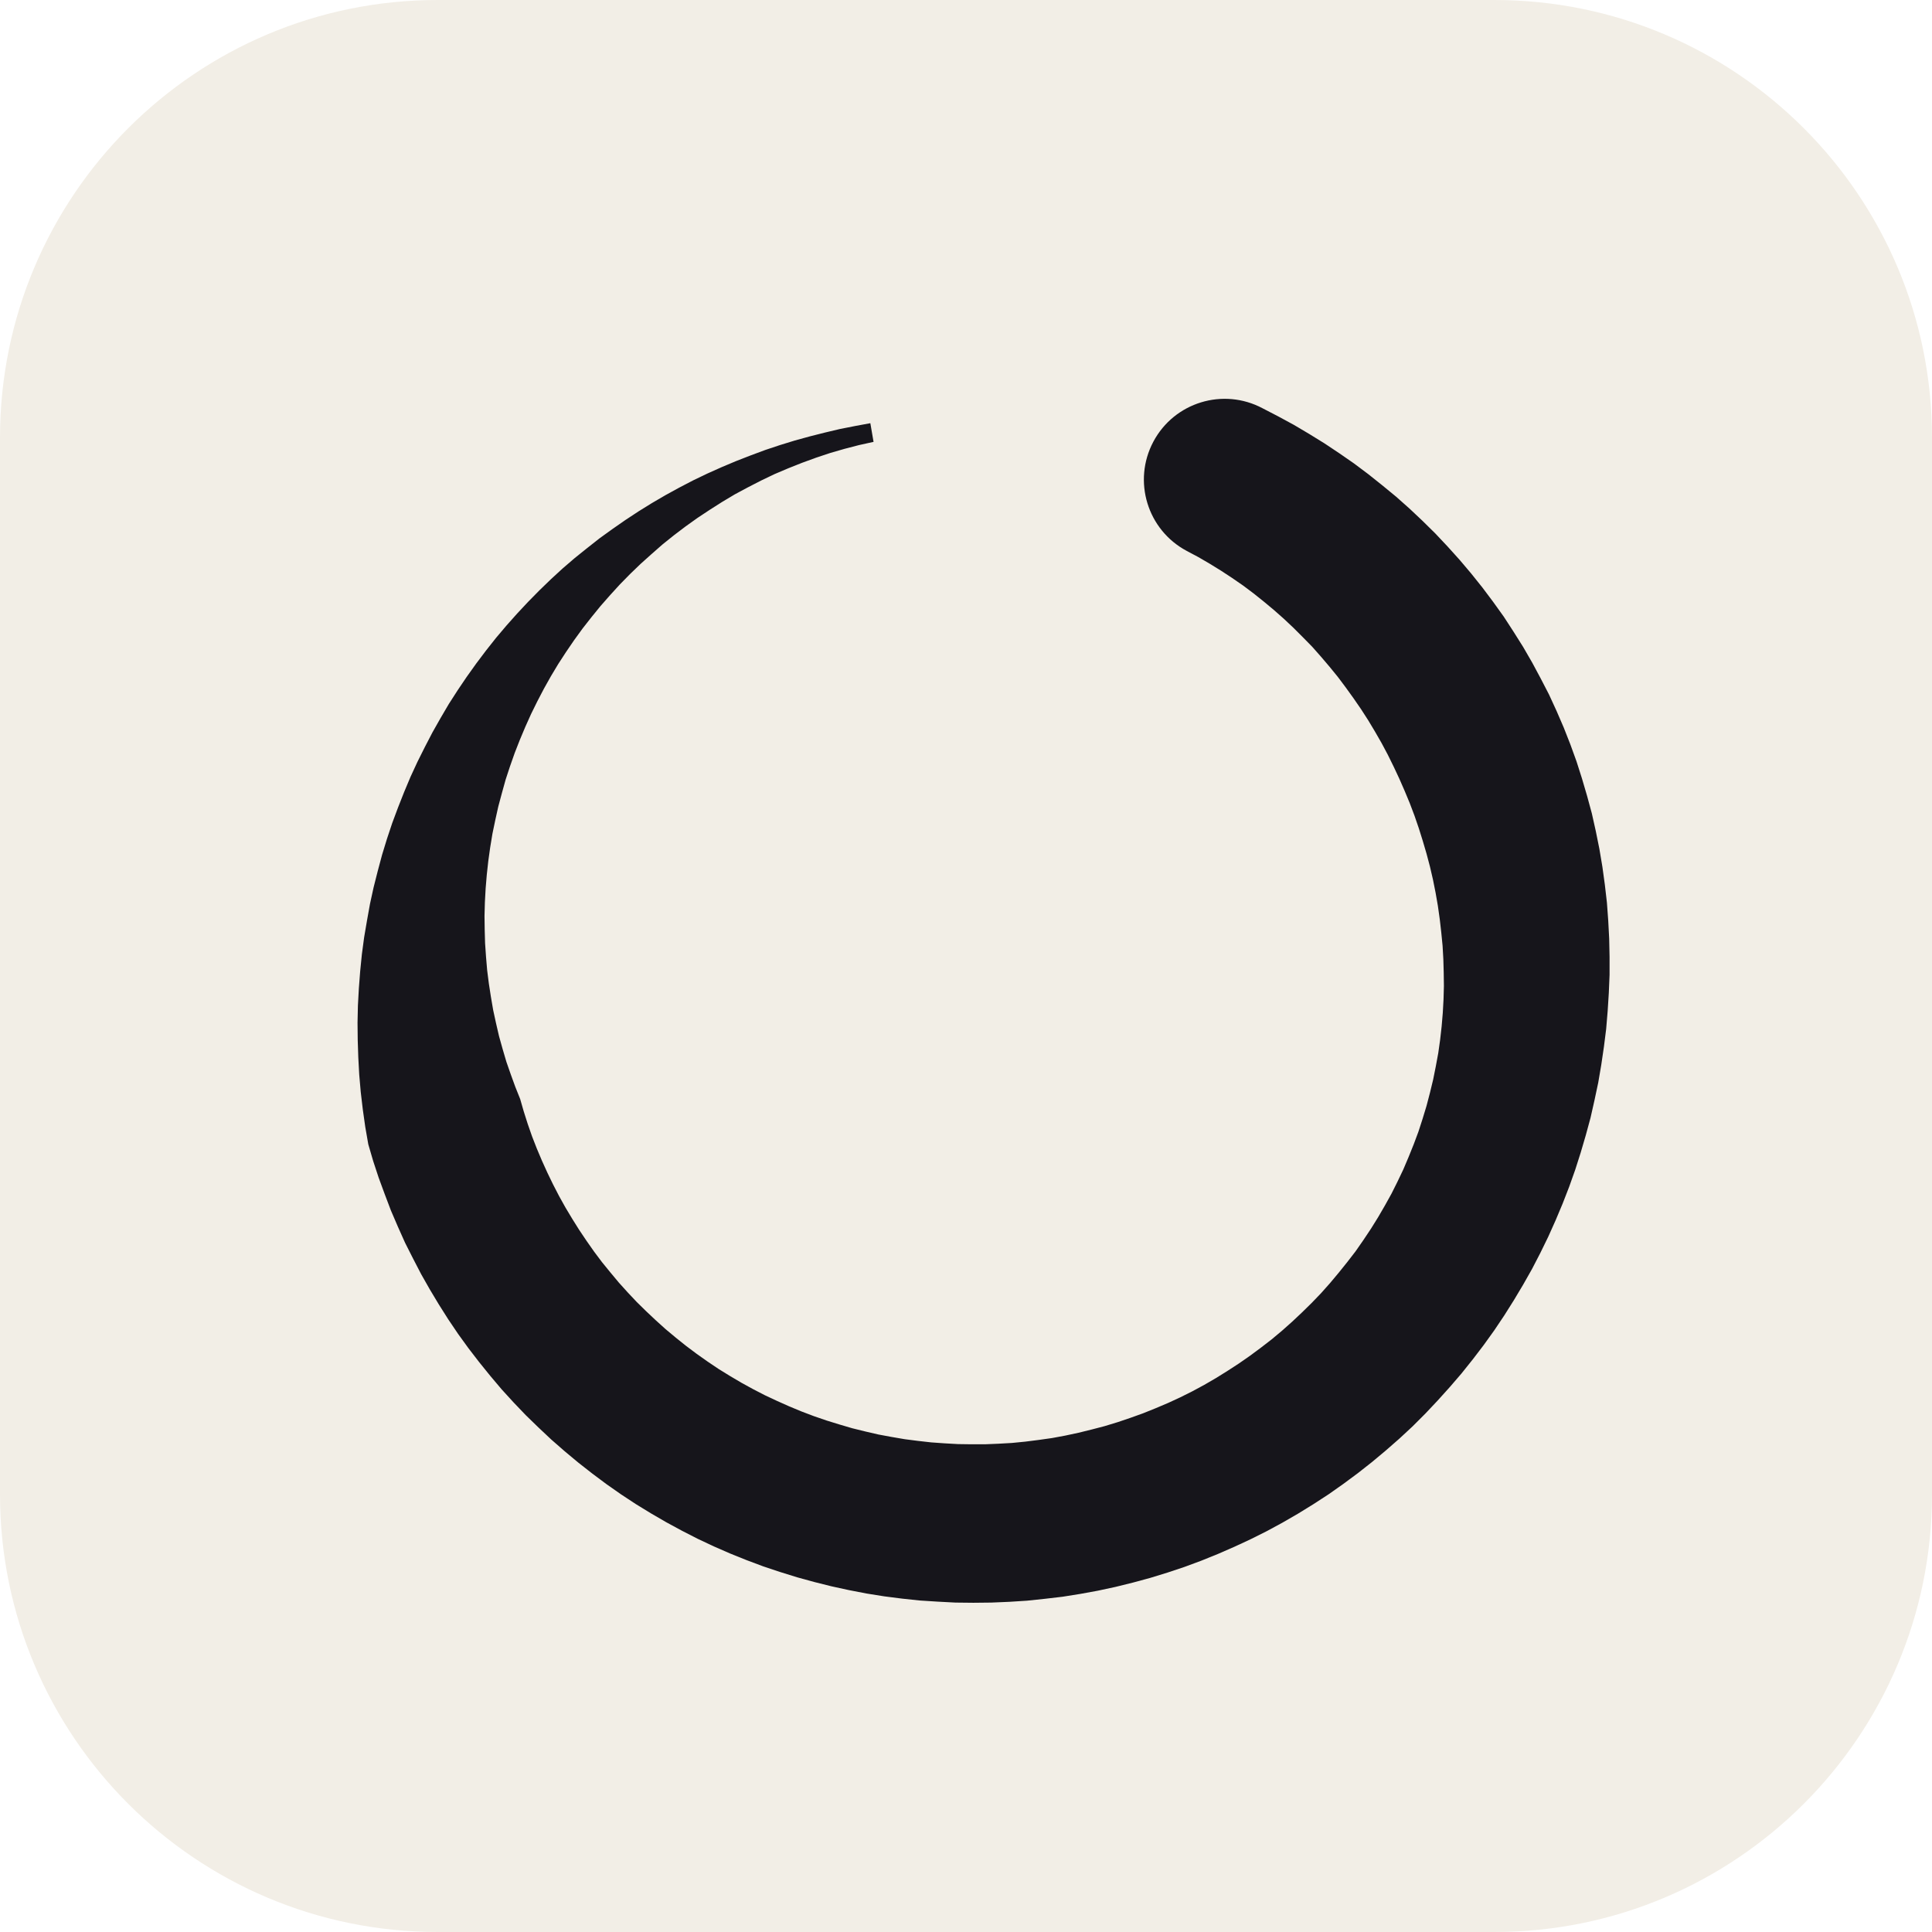
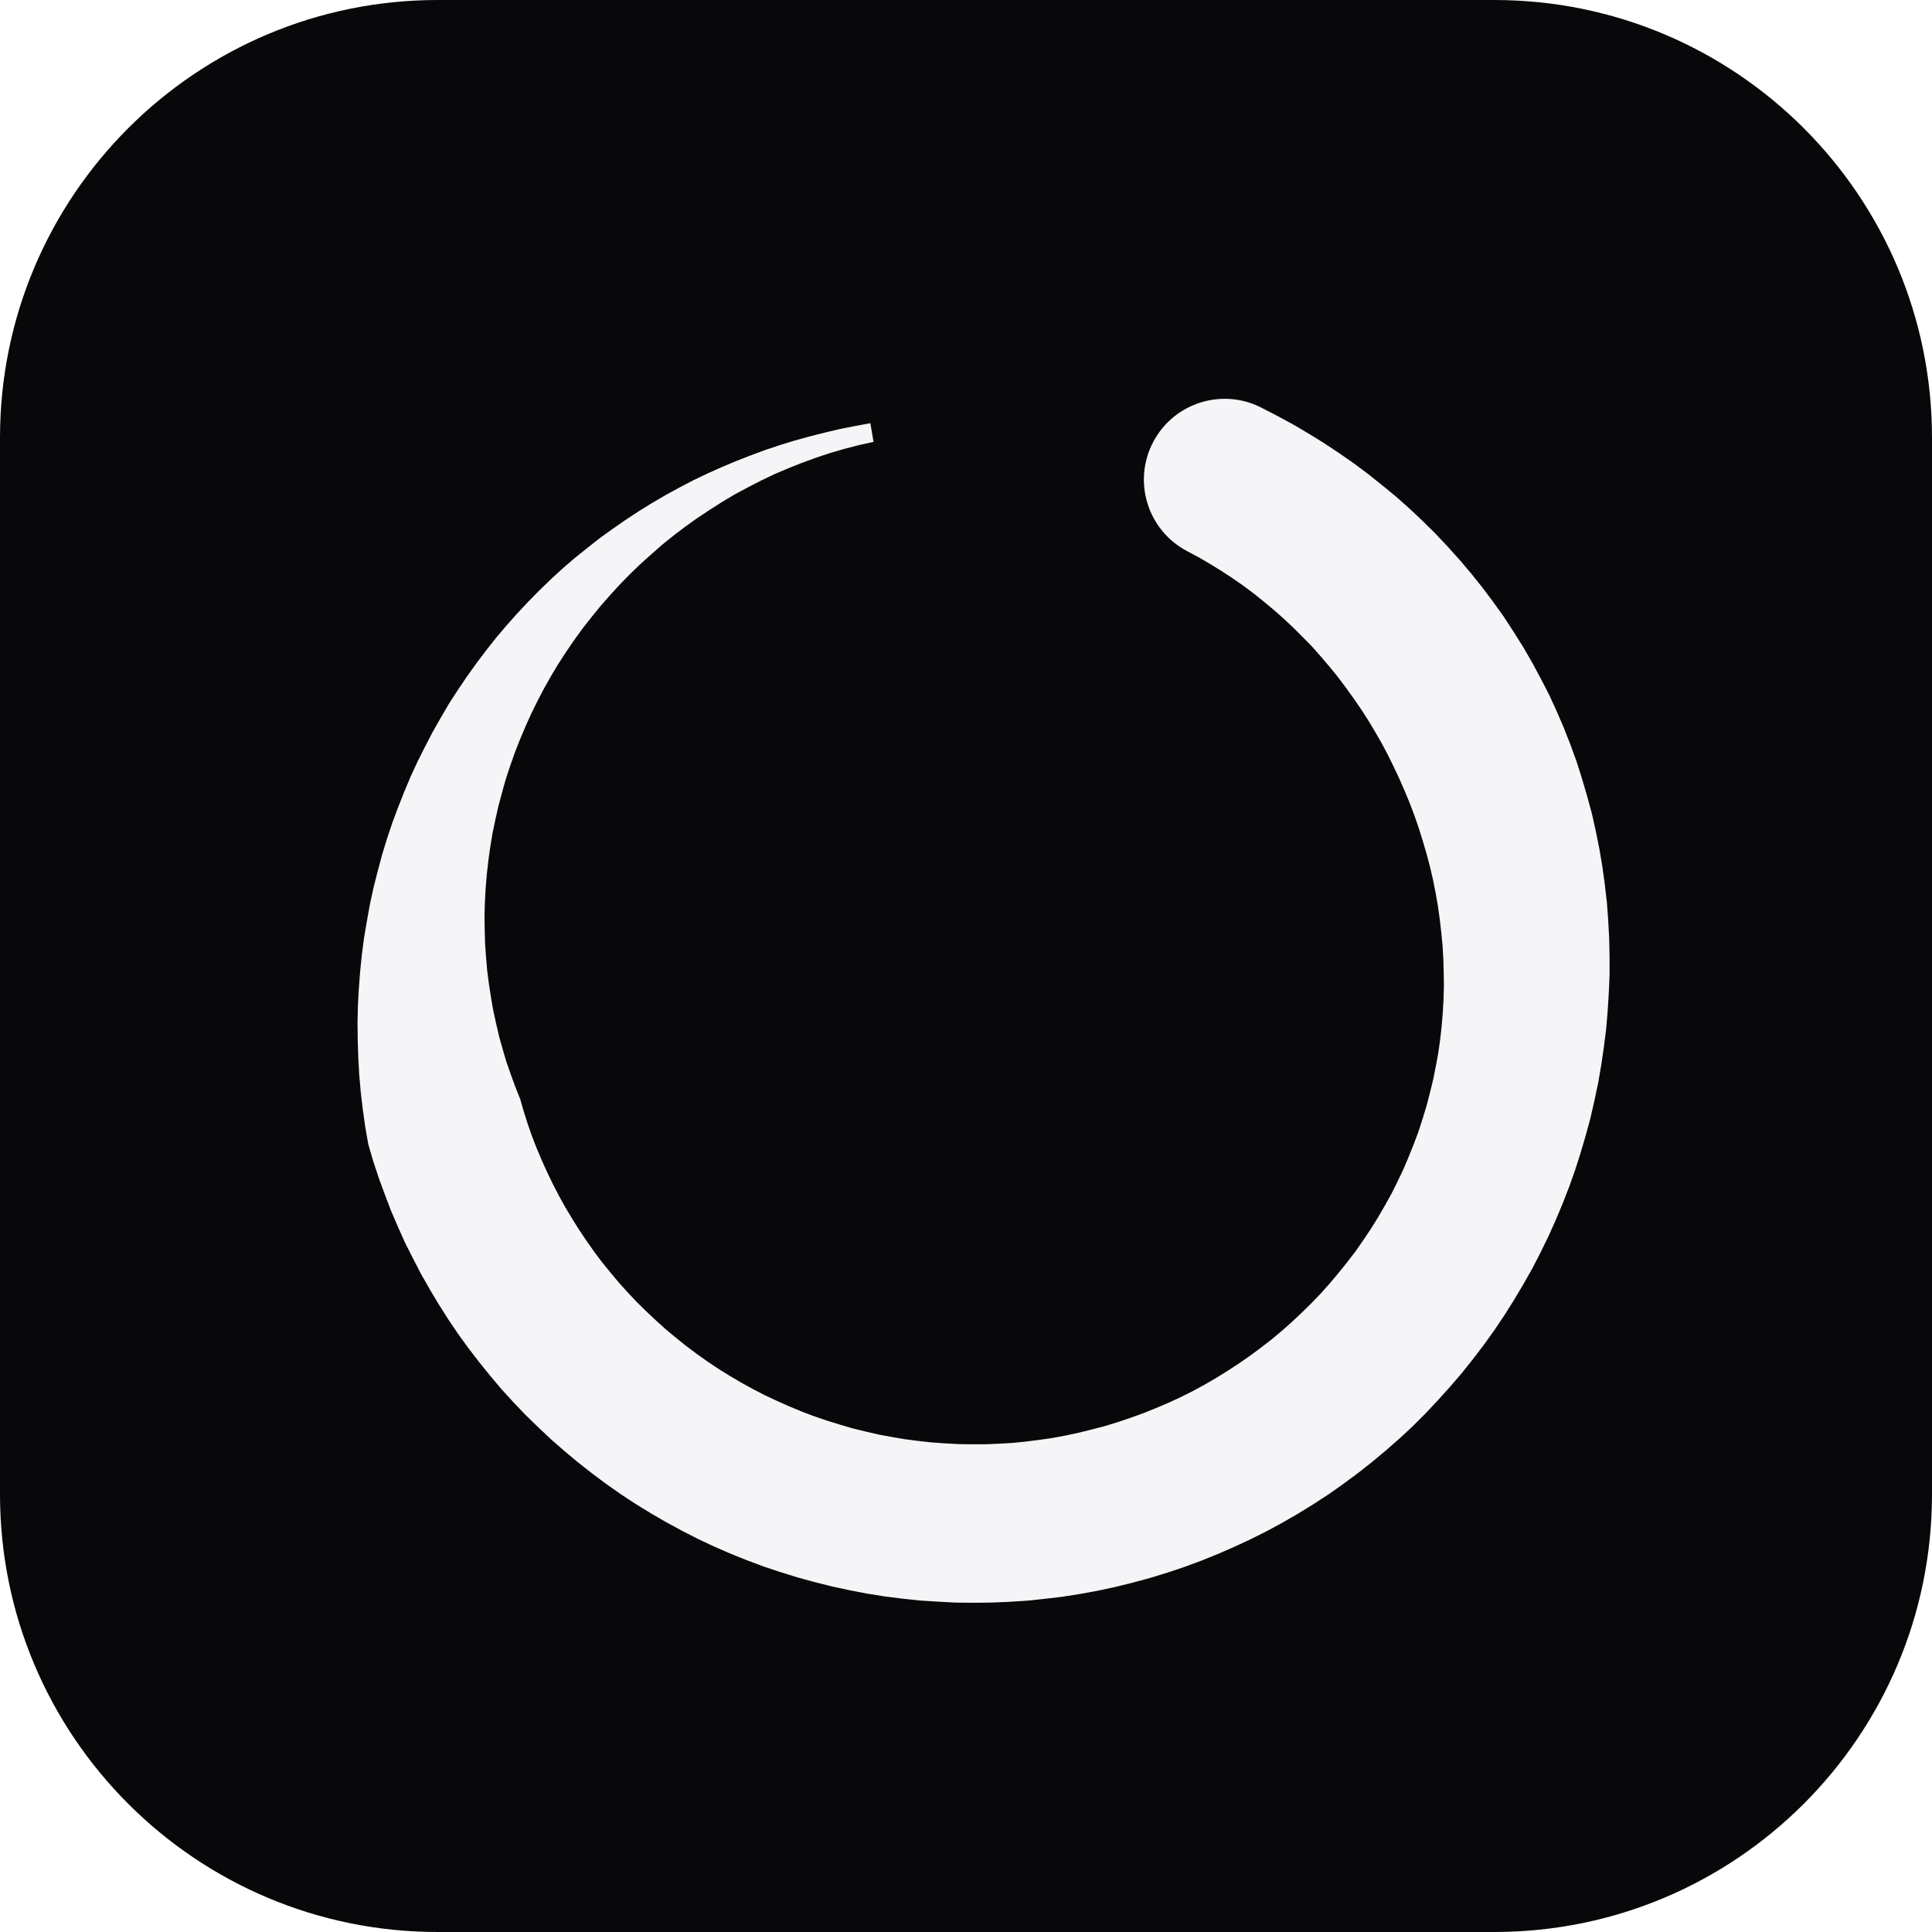
<svg xmlns="http://www.w3.org/2000/svg" viewBox="0 0 1024 1024" width="1024" height="1024">
-   <rect width="1024" height="1024" rx="232" fill="#f2eee6" />
-   <path fill="#16151b" d="M669.2 216.4 L677.5 220.7 L685.8 225.2 L693.9 230.0 L702.0 235.0 L709.8 240.2 L717.6 245.6 L725.2 251.3 L732.6 257.2 L739.9 263.2 L747.0 269.5 L753.9 276.0 L760.7 282.7 L767.2 289.6 L773.6 296.7 L779.7 303.9 L785.7 311.4 L791.4 319.0 L797.0 326.8 L802.2 334.8 L807.3 342.9 L812.1 351.2 L816.6 359.6 L821.0 368.1 L825.0 376.8 L828.8 385.6 L832.3 394.5 L835.6 403.6 L838.5 412.7 L841.2 421.9 L843.7 431.1 L845.8 440.5 L847.7 449.9 L849.3 459.4 L850.6 468.9 L851.7 478.4 L852.4 488.0 L852.9 497.5 L853.1 507.1 L853.1 516.7 L852.7 526.3 L852.1 535.8 L851.3 545.4 L850.1 554.9 L848.7 564.4 L847.1 573.8 L845.1 583.2 L843.0 592.5 L840.5 601.7 L837.8 610.9 L834.9 620.0 L831.7 629.0 L828.2 638.0 L824.5 646.8 L820.6 655.5 L816.4 664.1 L812.0 672.6 L807.3 680.9 L802.4 689.1 L797.3 697.2 L792.0 705.1 L786.4 712.9 L780.6 720.5 L774.6 728.0 L768.4 735.2 L762.0 742.3 L755.5 749.2 L748.7 756.0 L741.7 762.5 L734.5 768.8 L727.2 774.9 L719.7 780.8 L712.0 786.5 L704.2 792.0 L696.2 797.2 L688.1 802.2 L679.8 807.0 L671.5 811.5 L662.9 815.8 L654.3 819.8 L645.6 823.6 L636.7 827.2 L627.8 830.5 L618.8 833.5 L609.7 836.3 L600.5 838.8 L591.2 841.1 L581.9 843.1 L572.6 844.8 L563.2 846.3 L553.8 847.4 L544.3 848.4 L534.9 849.0 L525.4 849.4 L515.9 849.5 L506.4 849.4 L496.9 848.9 L487.5 848.3 L478.1 847.3 L468.7 846.1 L459.3 844.6 L450.0 842.8 L440.8 840.8 L431.6 838.5 L422.5 836.0 L413.5 833.2 L404.5 830.2 L395.7 826.9 L387.0 823.4 L378.3 819.6 L369.8 815.6 L361.4 811.3 L353.1 806.8 L345.0 802.1 L337.0 797.2 L329.1 792.0 L321.4 786.6 L313.9 781.0 L306.5 775.2 L299.3 769.2 L292.2 763.0 L285.4 756.6 L278.7 750.1 L272.2 743.3 L265.9 736.4 L259.9 729.3 L254.0 722.0 L248.3 714.6 L242.8 707.0 L237.6 699.3 L232.6 691.4 L227.8 683.4 L223.2 675.3 L218.9 667.0 L214.7 658.7 L210.9 650.2 L207.2 641.6 L203.9 632.9 L200.7 624.2 L197.8 615.4 L195.2 606.5 L193.6 597.3 L192.3 588.1 L191.2 578.8 L190.4 569.6 L189.9 560.4 L189.6 551.2 L189.5 542.1 L189.7 533.0 L190.2 523.9 L190.9 514.8 L191.8 505.8 L193.0 496.8 L194.5 488.0 L196.1 479.1 L198.0 470.4 L200.2 461.7 L202.5 453.1 L205.1 444.6 L207.9 436.2 L211.0 427.9 L214.2 419.8 L217.6 411.7 L221.3 403.7 L225.2 395.9 L229.2 388.2 L233.5 380.6 L237.9 373.1 L242.6 365.8 L247.4 358.7 L252.4 351.7 L257.6 344.8 L262.9 338.1 L268.4 331.6 L274.1 325.2 L279.9 319.0 L285.9 312.9 L292.0 307.0 L298.2 301.3 L304.6 295.8 L311.2 290.5 L317.8 285.3 L324.6 280.4 L331.5 275.6 L338.5 271.0 L345.6 266.6 L352.8 262.4 L360.1 258.4 L367.4 254.6 L374.9 251.0 L382.5 247.6 L390.1 244.4 L397.8 241.4 L405.6 238.5 L413.4 235.9 L421.2 233.5 L429.2 231.3 L437.1 229.3 L445.1 227.4 L453.2 225.8 L461.3 224.3 L463.0 234.2 L455.3 235.9 L447.6 237.9 L440.0 240.1 L432.5 242.6 L425.1 245.3 L417.8 248.2 L410.5 251.3 L403.4 254.7 L396.4 258.3 L389.5 262.0 L382.8 266.0 L376.2 270.2 L369.7 274.5 L363.4 279.0 L357.2 283.7 L351.1 288.6 L345.3 293.7 L339.5 298.9 L334.0 304.2 L328.6 309.7 L323.4 315.4 L318.3 321.2 L313.5 327.1 L308.8 333.1 L304.3 339.3 L300.0 345.6 L295.9 351.9 L292.0 358.4 L288.3 365.0 L284.8 371.7 L281.5 378.4 L278.4 385.3 L275.5 392.2 L272.8 399.1 L270.3 406.2 L268.0 413.2 L266.0 420.4 L264.1 427.5 L262.5 434.7 L261.0 441.9 L259.8 449.2 L258.8 456.4 L258.0 463.7 L257.4 470.9 L257.0 478.2 L256.8 485.5 L256.9 492.7 L257.1 499.9 L257.6 507.1 L258.2 514.2 L259.1 521.3 L260.2 528.4 L261.4 535.4 L262.9 542.3 L264.5 549.2 L266.4 556.0 L268.4 562.8 L270.7 569.4 L273.1 576.0 L275.7 582.5 L277.6 589.1 L279.7 595.7 L282.0 602.3 L284.5 608.7 L287.2 615.1 L290.1 621.5 L293.1 627.7 L296.3 633.9 L299.7 640.0 L303.3 646.0 L307.0 651.9 L310.9 657.7 L314.9 663.4 L319.1 669.0 L323.5 674.4 L328.0 679.8 L332.7 685.0 L337.5 690.1 L342.5 695.0 L347.6 699.8 L352.8 704.5 L358.2 709.0 L363.7 713.4 L369.3 717.6 L375.1 721.7 L380.9 725.6 L386.9 729.3 L393.0 732.9 L399.2 736.3 L405.4 739.5 L411.8 742.5 L418.3 745.4 L424.8 748.1 L431.4 750.6 L438.1 752.9 L444.9 755.0 L451.7 757.0 L458.6 758.7 L465.5 760.3 L472.5 761.6 L479.5 762.8 L486.5 763.7 L493.6 764.5 L500.7 765.0 L507.8 765.4 L514.9 765.5 L522.0 765.5 L529.2 765.2 L536.3 764.8 L543.4 764.1 L550.5 763.2 L557.6 762.2 L564.6 760.9 L571.6 759.4 L578.5 757.7 L585.4 755.9 L592.3 753.8 L599.1 751.5 L605.8 749.1 L612.5 746.4 L619.1 743.6 L625.6 740.6 L632.0 737.4 L638.3 734.0 L644.5 730.4 L650.6 726.6 L656.6 722.7 L662.5 718.6 L668.3 714.3 L674.0 709.9 L679.5 705.3 L684.9 700.5 L690.1 695.6 L695.2 690.6 L700.2 685.4 L705.0 680.0 L709.6 674.5 L714.1 668.9 L718.5 663.2 L722.6 657.3 L726.6 651.3 L730.4 645.2 L734.0 639.0 L737.5 632.7 L740.7 626.3 L743.8 619.8 L746.6 613.2 L749.3 606.5 L751.8 599.8 L754.0 593.0 L756.1 586.1 L757.9 579.2 L759.6 572.2 L761.0 565.2 L762.3 558.2 L763.3 551.1 L764.1 544.0 L764.7 536.9 L765.1 529.7 L765.3 522.6 L765.2 515.5 L765.0 508.4 L764.6 501.3 L763.9 494.2 L763.1 487.2 L762.1 480.1 L760.9 473.2 L759.5 466.2 L757.9 459.3 L756.1 452.5 L754.1 445.7 L752.0 439.0 L749.7 432.3 L747.2 425.7 L744.5 419.2 L741.7 412.8 L738.7 406.4 L735.6 400.1 L732.3 393.9 L728.8 387.8 L725.2 381.8 L721.4 375.9 L717.4 370.1 L713.3 364.4 L709.1 358.8 L704.7 353.4 L700.1 348.0 L695.5 342.8 L690.6 337.8 L685.6 332.8 L680.5 328.0 L675.3 323.4 L669.9 318.9 L664.4 314.5 L658.8 310.3 L653.0 306.3 L647.2 302.5 L641.2 298.8 L635.2 295.3 L629.0 292.0 A42.8 42.8 0 0 1 669.2 216.4 Z" />
+   <rect width="1024" height="1024" rx="232" fill="#08080b" />
+   <path fill="#f5f5f7" d="M669.2 216.4 L677.5 220.7 L685.8 225.2 L693.9 230.0 L702.0 235.0 L709.8 240.2 L717.6 245.6 L725.2 251.3 L732.6 257.2 L739.9 263.2 L747.0 269.5 L753.9 276.0 L760.7 282.7 L767.2 289.6 L773.6 296.7 L779.7 303.9 L785.7 311.4 L791.4 319.0 L797.0 326.8 L802.2 334.8 L807.3 342.9 L812.1 351.2 L816.6 359.6 L821.0 368.1 L825.0 376.8 L828.8 385.6 L832.3 394.5 L835.6 403.6 L838.5 412.7 L841.2 421.9 L843.7 431.1 L845.8 440.5 L847.7 449.9 L849.3 459.4 L850.6 468.9 L851.7 478.4 L852.4 488.0 L852.9 497.5 L853.1 507.1 L853.1 516.7 L852.7 526.3 L852.1 535.8 L851.3 545.4 L850.1 554.9 L848.7 564.4 L847.1 573.8 L845.1 583.2 L843.0 592.5 L840.5 601.7 L837.8 610.9 L834.9 620.0 L831.7 629.0 L828.2 638.0 L824.5 646.8 L820.6 655.5 L816.4 664.1 L812.0 672.6 L807.3 680.9 L802.4 689.1 L797.3 697.2 L792.0 705.1 L786.4 712.9 L780.6 720.5 L774.6 728.0 L768.4 735.2 L762.0 742.3 L755.5 749.2 L748.7 756.0 L741.7 762.5 L734.5 768.8 L727.2 774.9 L719.7 780.8 L712.0 786.5 L704.2 792.0 L696.2 797.2 L688.1 802.2 L679.8 807.0 L671.5 811.5 L662.9 815.8 L654.3 819.8 L645.6 823.6 L636.7 827.2 L627.8 830.5 L618.8 833.5 L609.7 836.3 L600.5 838.8 L591.2 841.1 L581.9 843.1 L572.6 844.8 L563.2 846.3 L553.8 847.4 L544.3 848.4 L534.9 849.0 L525.4 849.4 L515.9 849.5 L506.4 849.4 L496.9 848.9 L487.5 848.3 L478.1 847.3 L468.7 846.1 L459.3 844.6 L450.0 842.8 L440.8 840.8 L431.6 838.5 L422.5 836.0 L413.5 833.2 L404.5 830.2 L395.7 826.9 L387.0 823.4 L378.3 819.6 L369.8 815.6 L361.4 811.3 L353.1 806.8 L345.0 802.1 L337.0 797.2 L329.1 792.0 L321.4 786.6 L313.9 781.0 L306.5 775.2 L299.3 769.2 L292.2 763.0 L285.4 756.6 L278.7 750.1 L272.2 743.3 L265.9 736.4 L259.9 729.3 L254.0 722.0 L248.3 714.6 L242.8 707.0 L237.6 699.3 L232.6 691.4 L227.8 683.4 L223.2 675.3 L218.9 667.0 L214.7 658.7 L210.9 650.2 L207.2 641.6 L203.9 632.9 L200.7 624.2 L197.8 615.4 L195.2 606.5 L193.6 597.3 L192.3 588.1 L191.2 578.8 L190.4 569.6 L189.9 560.4 L189.6 551.2 L189.5 542.1 L189.7 533.0 L190.2 523.9 L190.9 514.8 L191.8 505.8 L193.0 496.8 L194.5 488.0 L196.1 479.1 L198.0 470.4 L200.2 461.7 L202.5 453.1 L205.1 444.6 L207.9 436.2 L211.0 427.9 L214.2 419.8 L217.6 411.7 L221.3 403.7 L225.2 395.9 L229.2 388.2 L233.5 380.6 L237.9 373.1 L242.6 365.8 L247.4 358.7 L252.4 351.7 L257.6 344.8 L262.9 338.1 L268.4 331.6 L274.1 325.2 L279.9 319.0 L285.9 312.9 L292.0 307.0 L298.2 301.3 L304.6 295.8 L311.2 290.5 L317.8 285.3 L324.6 280.4 L331.5 275.6 L338.5 271.0 L345.6 266.6 L352.8 262.4 L360.1 258.4 L367.4 254.6 L374.9 251.0 L382.5 247.6 L390.1 244.4 L397.8 241.4 L405.6 238.5 L413.4 235.9 L421.2 233.5 L429.2 231.3 L437.1 229.3 L445.1 227.4 L453.2 225.8 L461.3 224.3 L463.0 234.2 L455.3 235.9 L447.6 237.9 L440.0 240.1 L432.5 242.6 L425.1 245.3 L417.8 248.2 L410.5 251.3 L403.4 254.7 L396.4 258.3 L389.5 262.0 L382.8 266.0 L376.2 270.2 L369.7 274.5 L363.4 279.0 L357.2 283.7 L351.1 288.6 L345.3 293.7 L339.5 298.9 L334.0 304.2 L328.6 309.7 L323.4 315.4 L318.3 321.2 L313.5 327.1 L308.8 333.1 L304.3 339.3 L300.0 345.6 L295.9 351.9 L292.0 358.4 L288.3 365.0 L284.8 371.7 L281.5 378.4 L278.4 385.3 L275.5 392.2 L272.8 399.1 L270.3 406.2 L268.0 413.2 L266.0 420.4 L264.1 427.5 L262.5 434.7 L261.0 441.9 L259.8 449.2 L258.8 456.4 L258.0 463.7 L257.4 470.9 L257.0 478.2 L256.8 485.5 L256.9 492.7 L257.1 499.9 L257.6 507.1 L258.2 514.2 L259.1 521.3 L260.2 528.4 L261.4 535.4 L262.9 542.3 L264.5 549.2 L266.4 556.0 L268.4 562.8 L270.7 569.4 L273.1 576.0 L275.7 582.5 L277.6 589.1 L279.7 595.7 L282.0 602.3 L284.5 608.7 L287.2 615.1 L290.1 621.5 L293.1 627.7 L296.3 633.9 L299.7 640.0 L303.3 646.0 L307.0 651.9 L310.9 657.7 L314.9 663.4 L319.1 669.0 L323.5 674.4 L328.0 679.8 L332.7 685.0 L337.5 690.1 L342.5 695.0 L347.6 699.8 L352.8 704.5 L358.2 709.0 L363.7 713.4 L369.3 717.6 L375.1 721.7 L380.9 725.6 L386.9 729.3 L393.0 732.9 L399.2 736.3 L405.4 739.5 L411.8 742.5 L418.3 745.4 L424.8 748.1 L431.4 750.6 L438.1 752.9 L444.9 755.0 L451.7 757.0 L458.6 758.7 L465.5 760.3 L472.5 761.6 L479.5 762.8 L486.5 763.7 L493.6 764.5 L500.7 765.0 L507.8 765.4 L514.9 765.5 L522.0 765.5 L529.2 765.2 L536.3 764.8 L543.4 764.1 L550.5 763.2 L557.6 762.2 L564.6 760.9 L571.6 759.4 L578.5 757.7 L585.4 755.9 L592.3 753.8 L599.1 751.5 L605.8 749.1 L612.5 746.4 L619.1 743.6 L625.6 740.6 L632.0 737.4 L638.3 734.0 L644.5 730.4 L650.6 726.6 L656.6 722.7 L662.5 718.6 L668.3 714.3 L674.0 709.9 L679.5 705.3 L684.9 700.5 L690.1 695.6 L695.2 690.6 L700.2 685.4 L705.0 680.0 L709.6 674.5 L714.1 668.9 L718.5 663.2 L722.6 657.3 L726.6 651.3 L730.4 645.2 L734.0 639.0 L737.5 632.7 L740.7 626.3 L743.8 619.8 L746.6 613.2 L749.3 606.5 L751.8 599.8 L754.0 593.0 L756.1 586.1 L757.9 579.2 L759.6 572.2 L761.0 565.2 L762.3 558.2 L763.3 551.1 L764.1 544.0 L764.7 536.9 L765.1 529.7 L765.3 522.6 L765.2 515.5 L765.0 508.4 L764.6 501.3 L763.9 494.2 L763.1 487.2 L762.1 480.1 L760.9 473.2 L759.5 466.2 L757.9 459.3 L756.1 452.5 L754.1 445.7 L752.0 439.0 L749.7 432.3 L747.2 425.7 L744.5 419.2 L741.7 412.8 L738.7 406.4 L735.6 400.1 L732.3 393.9 L728.8 387.8 L725.2 381.8 L721.4 375.9 L717.4 370.1 L713.3 364.4 L709.1 358.8 L704.7 353.4 L700.1 348.0 L695.5 342.8 L690.6 337.8 L685.6 332.8 L680.5 328.0 L675.3 323.4 L669.9 318.9 L664.4 314.5 L658.8 310.3 L653.0 306.3 L647.2 302.5 L641.2 298.8 L635.2 295.3 L629.0 292.0 A42.8 42.8 0 0 1 669.2 216.4 Z" />
</svg>
